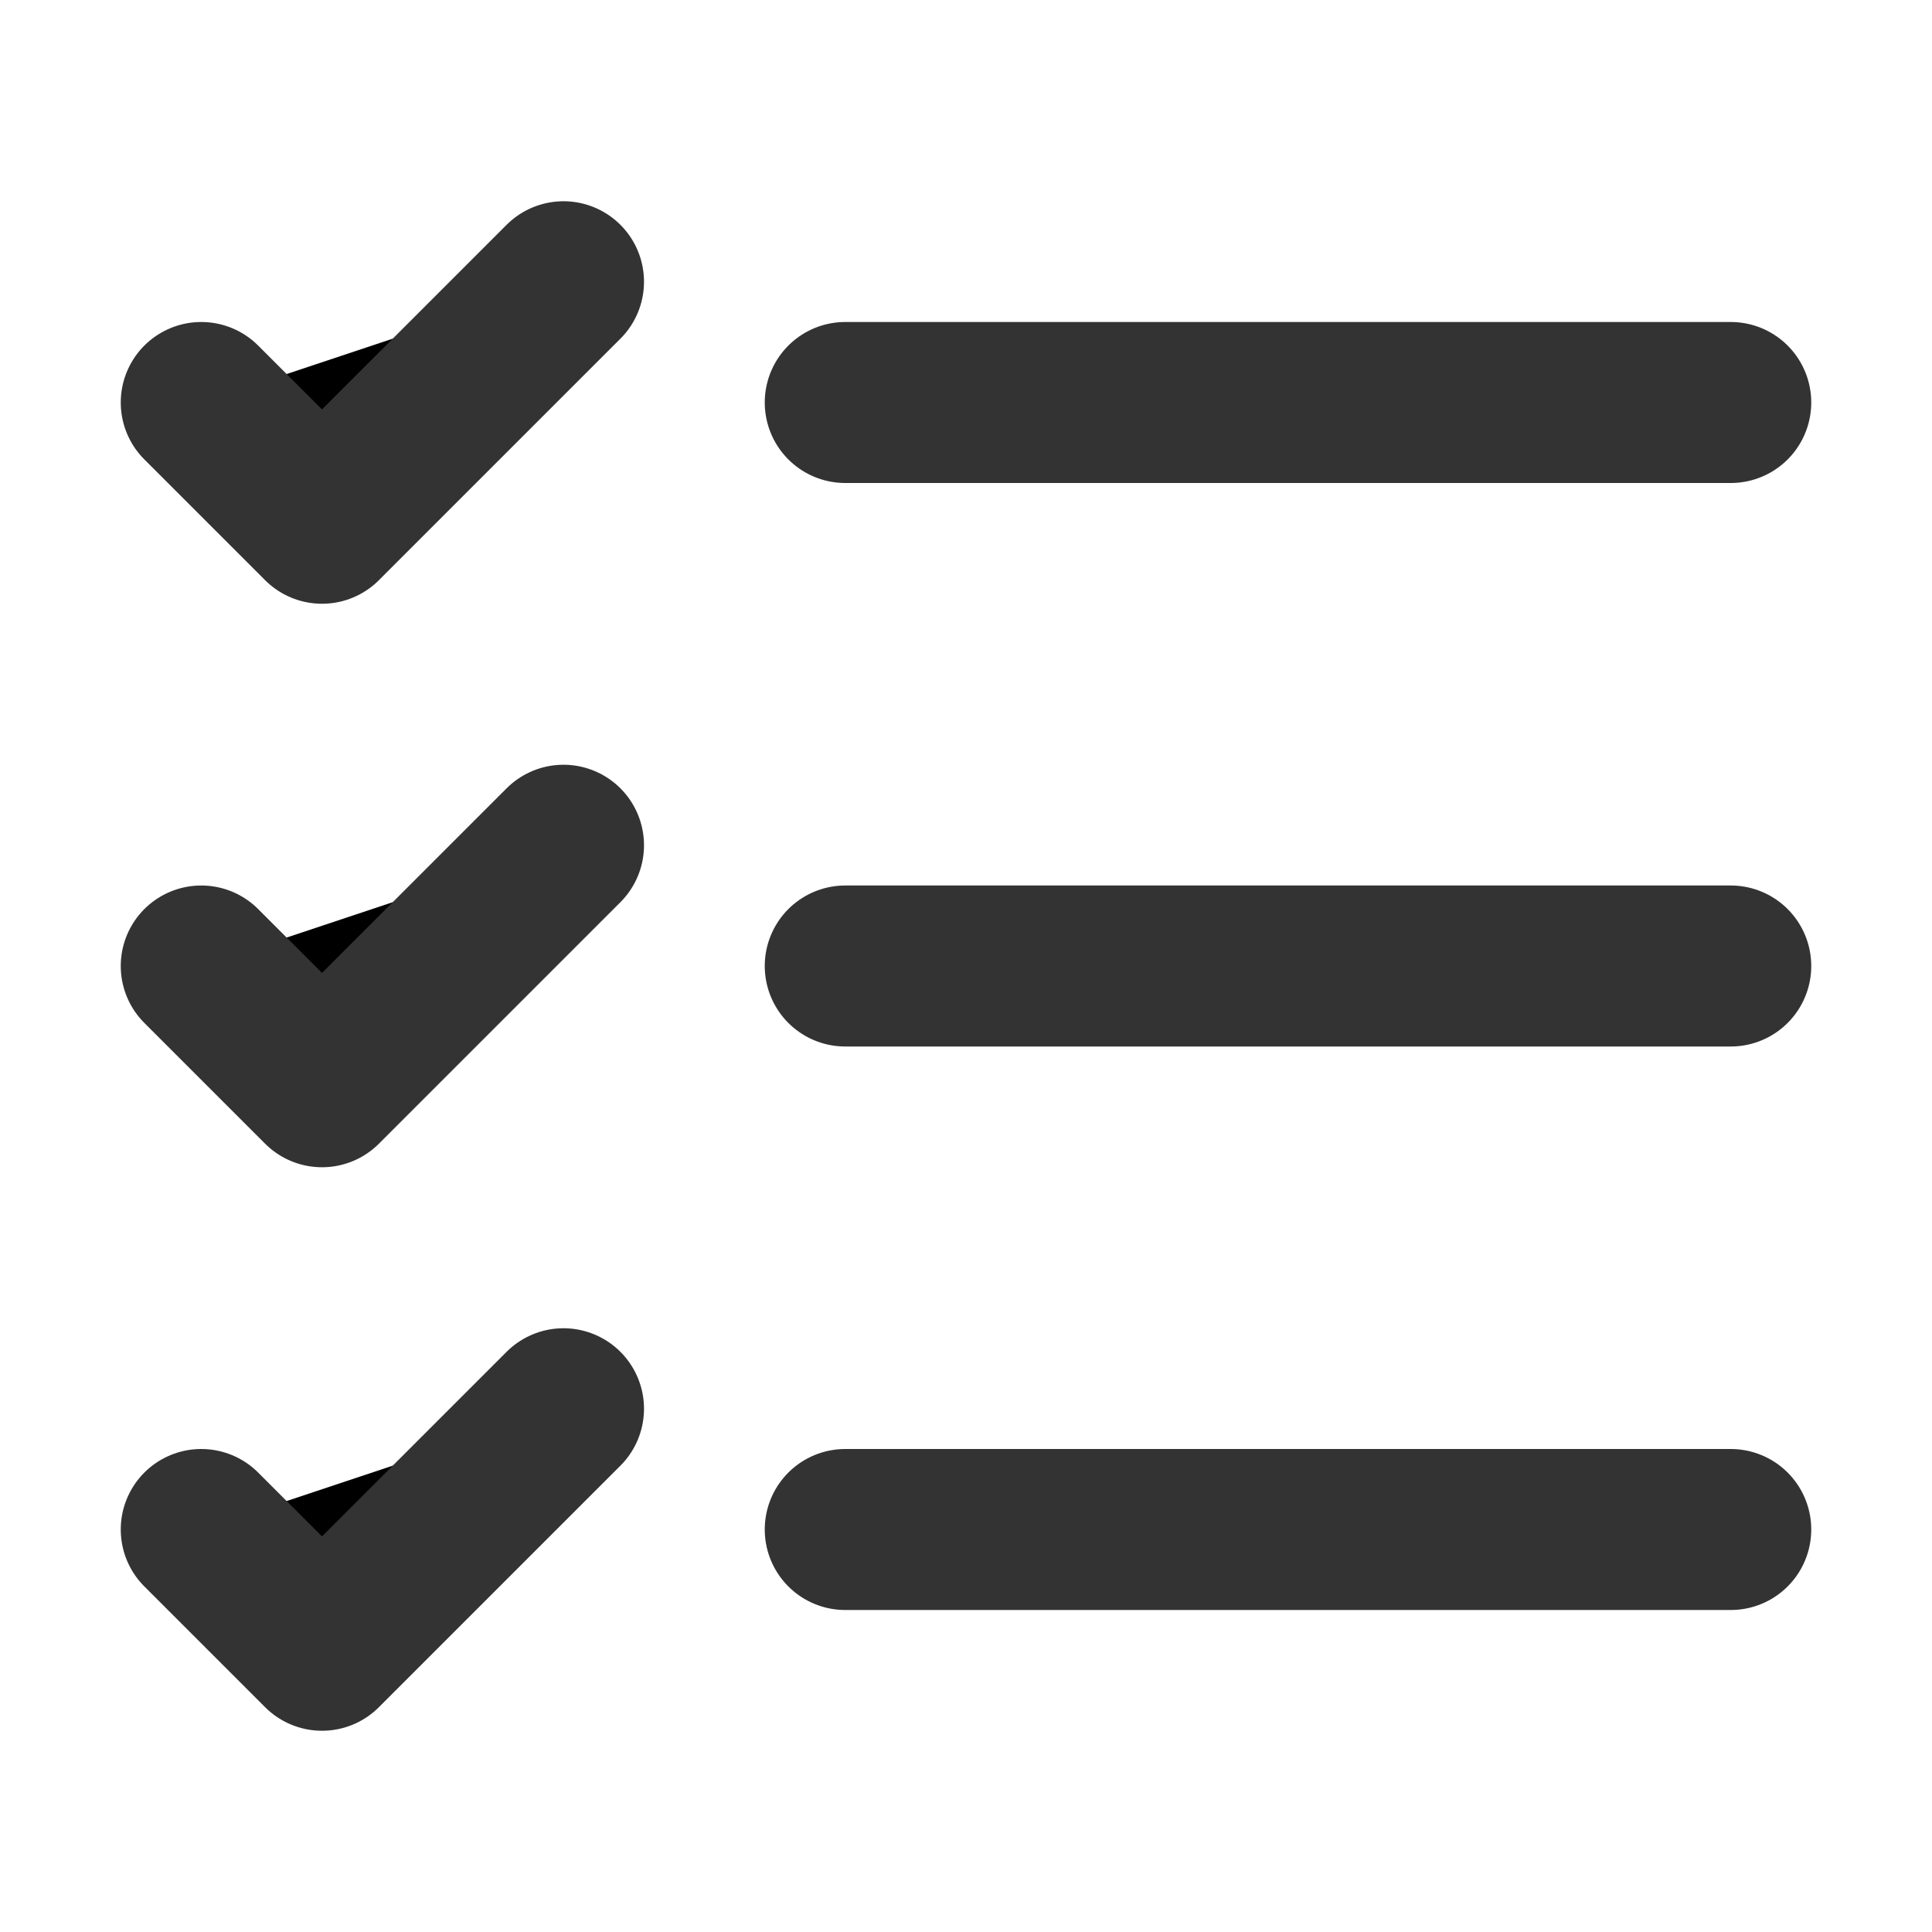
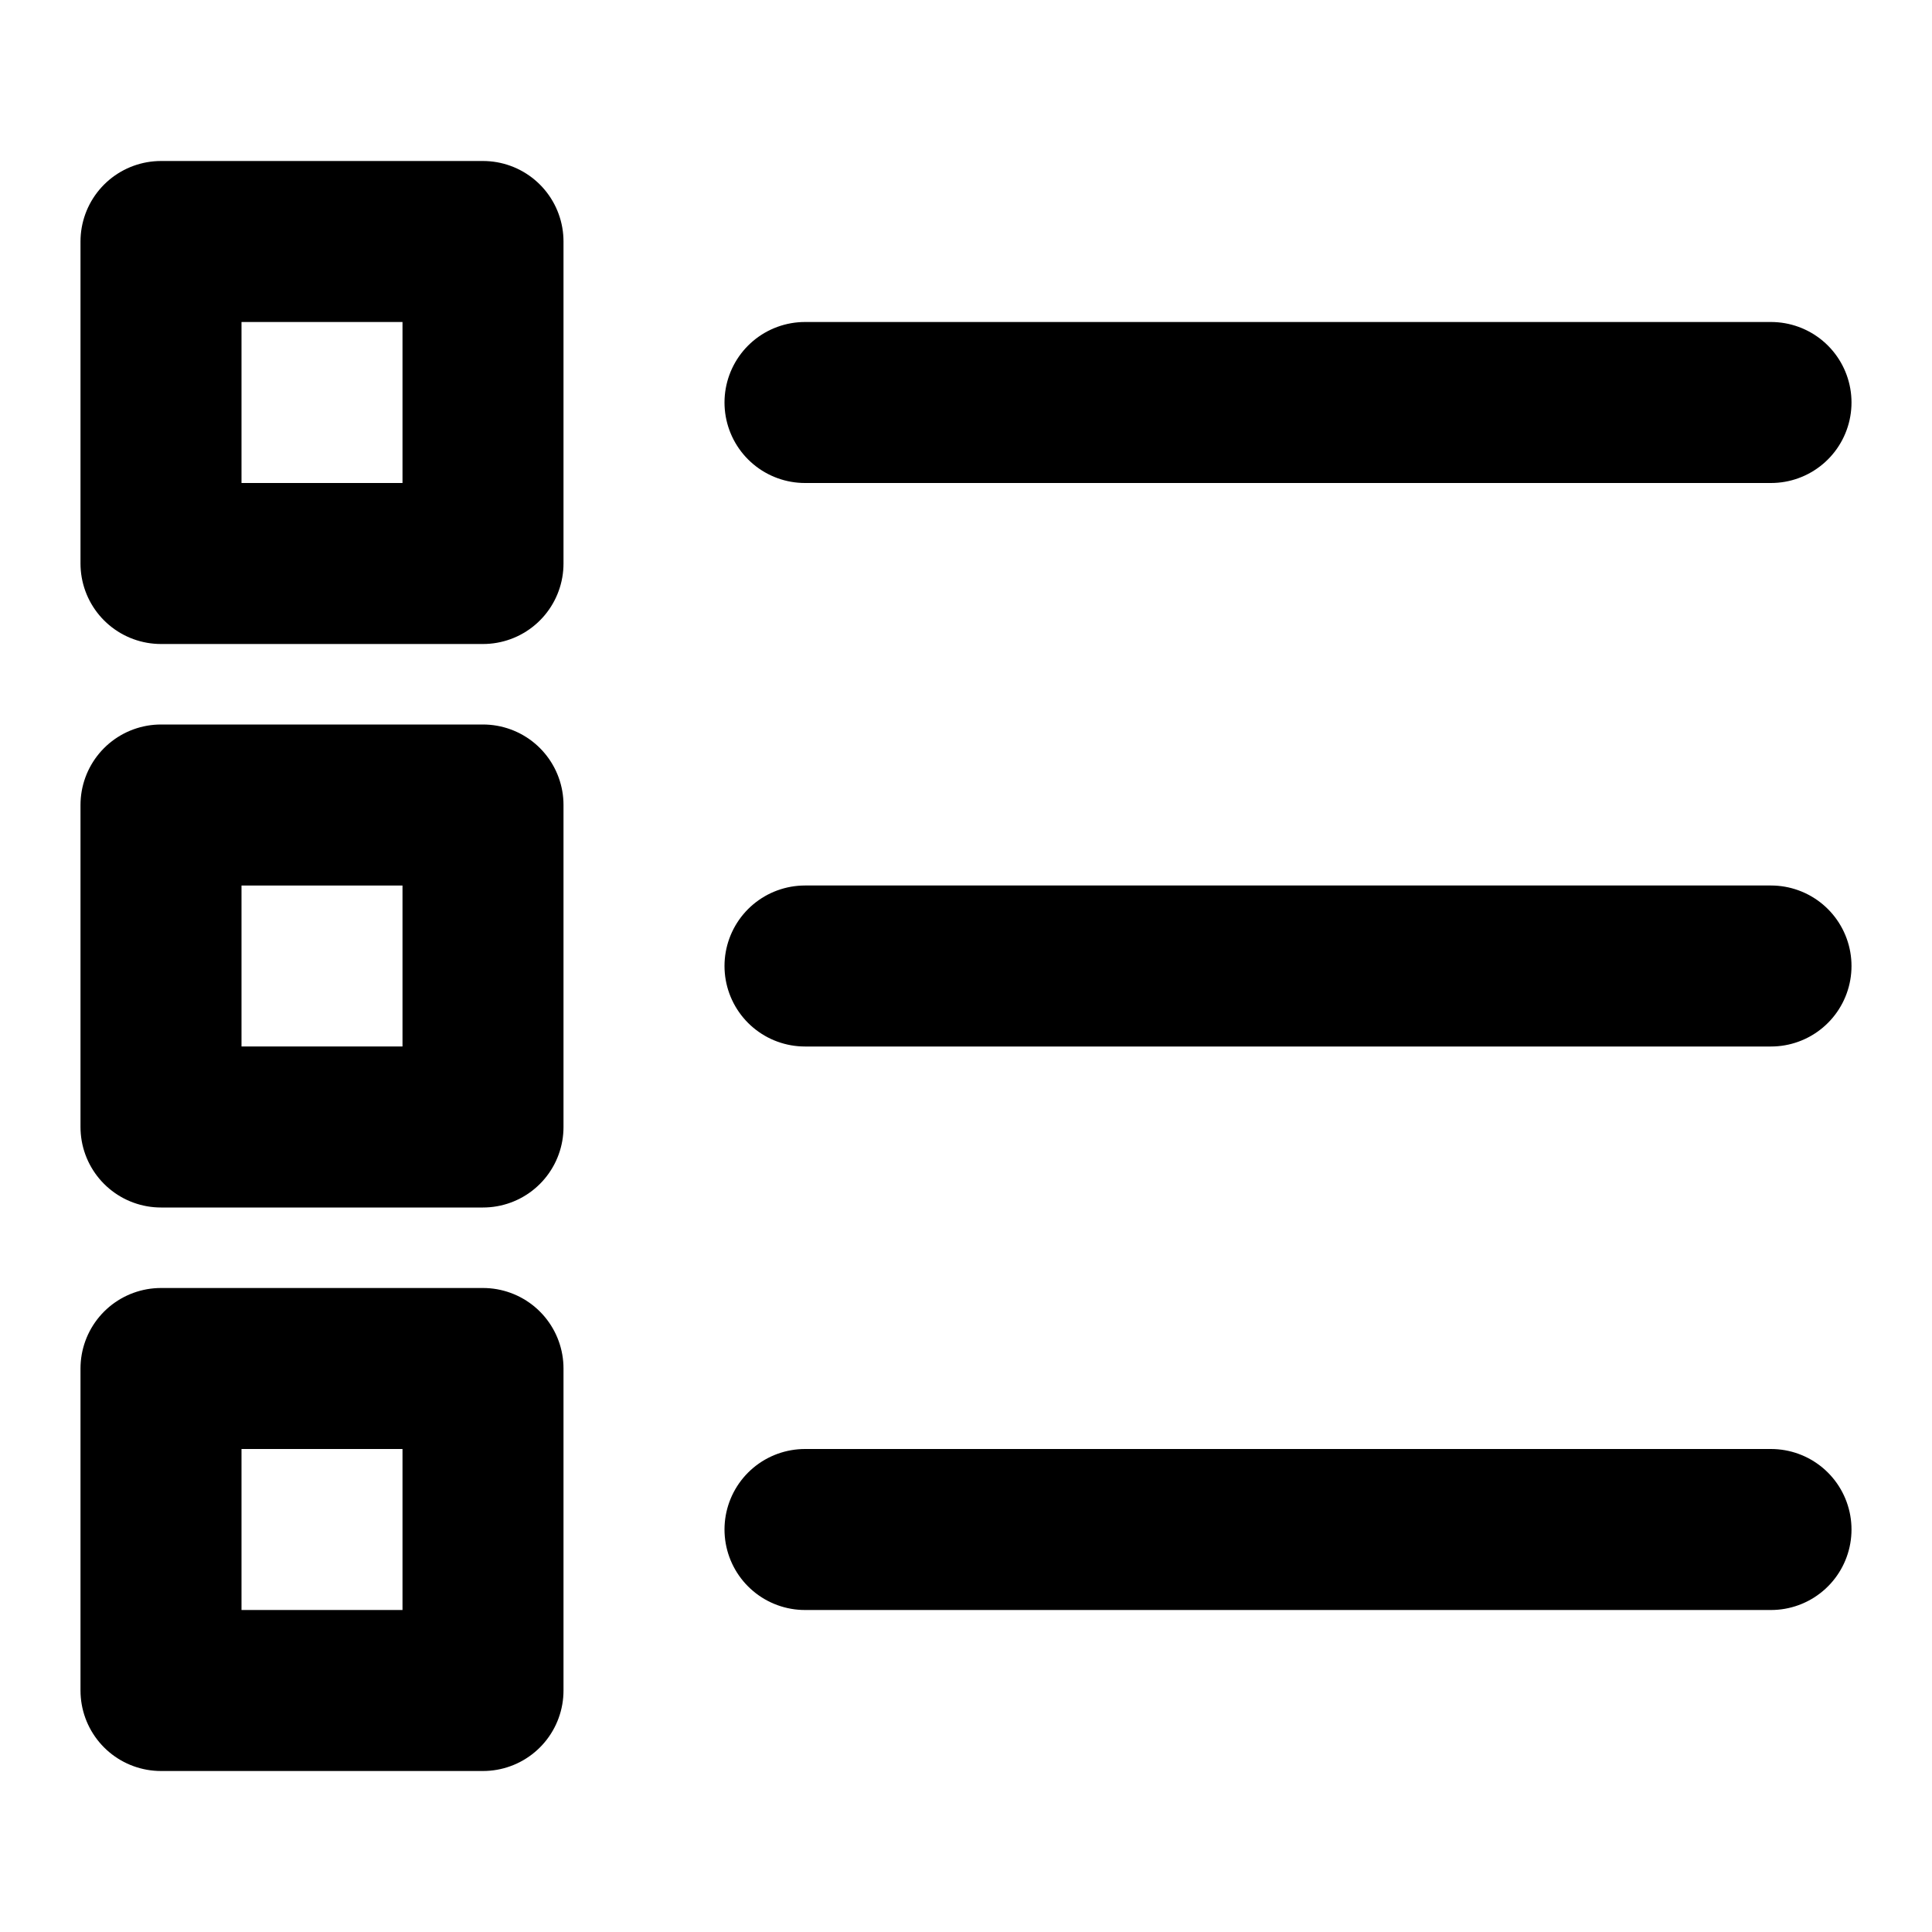
- <svg xmlns="http://www.w3.org/2000/svg" viewBox="0 0 24 24" fill="currentColor">
-   <path d="M2.5 5L4 6.5L7 3.5" stroke="#333333" stroke-width="2" stroke-linecap="round" stroke-linejoin="round" />
-   <path d="M2.5 12L4 13.5L7 10.5" stroke="#333333" stroke-width="2" stroke-linecap="round" stroke-linejoin="round" />
-   <path d="M2.5 19L4 20.5L7 17.5" stroke="#333333" stroke-width="2" stroke-linecap="round" stroke-linejoin="round" />
-   <path d="M10.5 12H21.5" stroke="#333333" stroke-width="2" stroke-linecap="round" stroke-linejoin="round" />
-   <path d="M10.5 19H21.5" stroke="#333333" stroke-width="2" stroke-linecap="round" stroke-linejoin="round" />
-   <path d="M10.5 5H21.5" stroke="#333333" stroke-width="2" stroke-linecap="round" stroke-linejoin="round" />
+ <svg xmlns="http://www.w3.org/2000/svg" width="24" height="24" viewBox="0 0 24 24" fill="none">
+   <path d="M10 12H22" stroke="currentColor" stroke-width="2" stroke-linecap="round" stroke-linejoin="round" />
+   <path d="M10 19H22" stroke="currentColor" stroke-width="2" stroke-linecap="round" stroke-linejoin="round" />
+   <path d="M10 5H22" stroke="currentColor" stroke-width="2" stroke-linecap="round" stroke-linejoin="round" />
+   <path d="M6 17H2V21H6V17Z" stroke="currentColor" stroke-width="2" stroke-linejoin="round" />
+   <path d="M6 10H2V14H6V10Z" stroke="currentColor" stroke-width="2" stroke-linejoin="round" />
+   <path d="M6 3H2V7H6V3Z" stroke="currentColor" stroke-width="2" stroke-linejoin="round" />
</svg>
